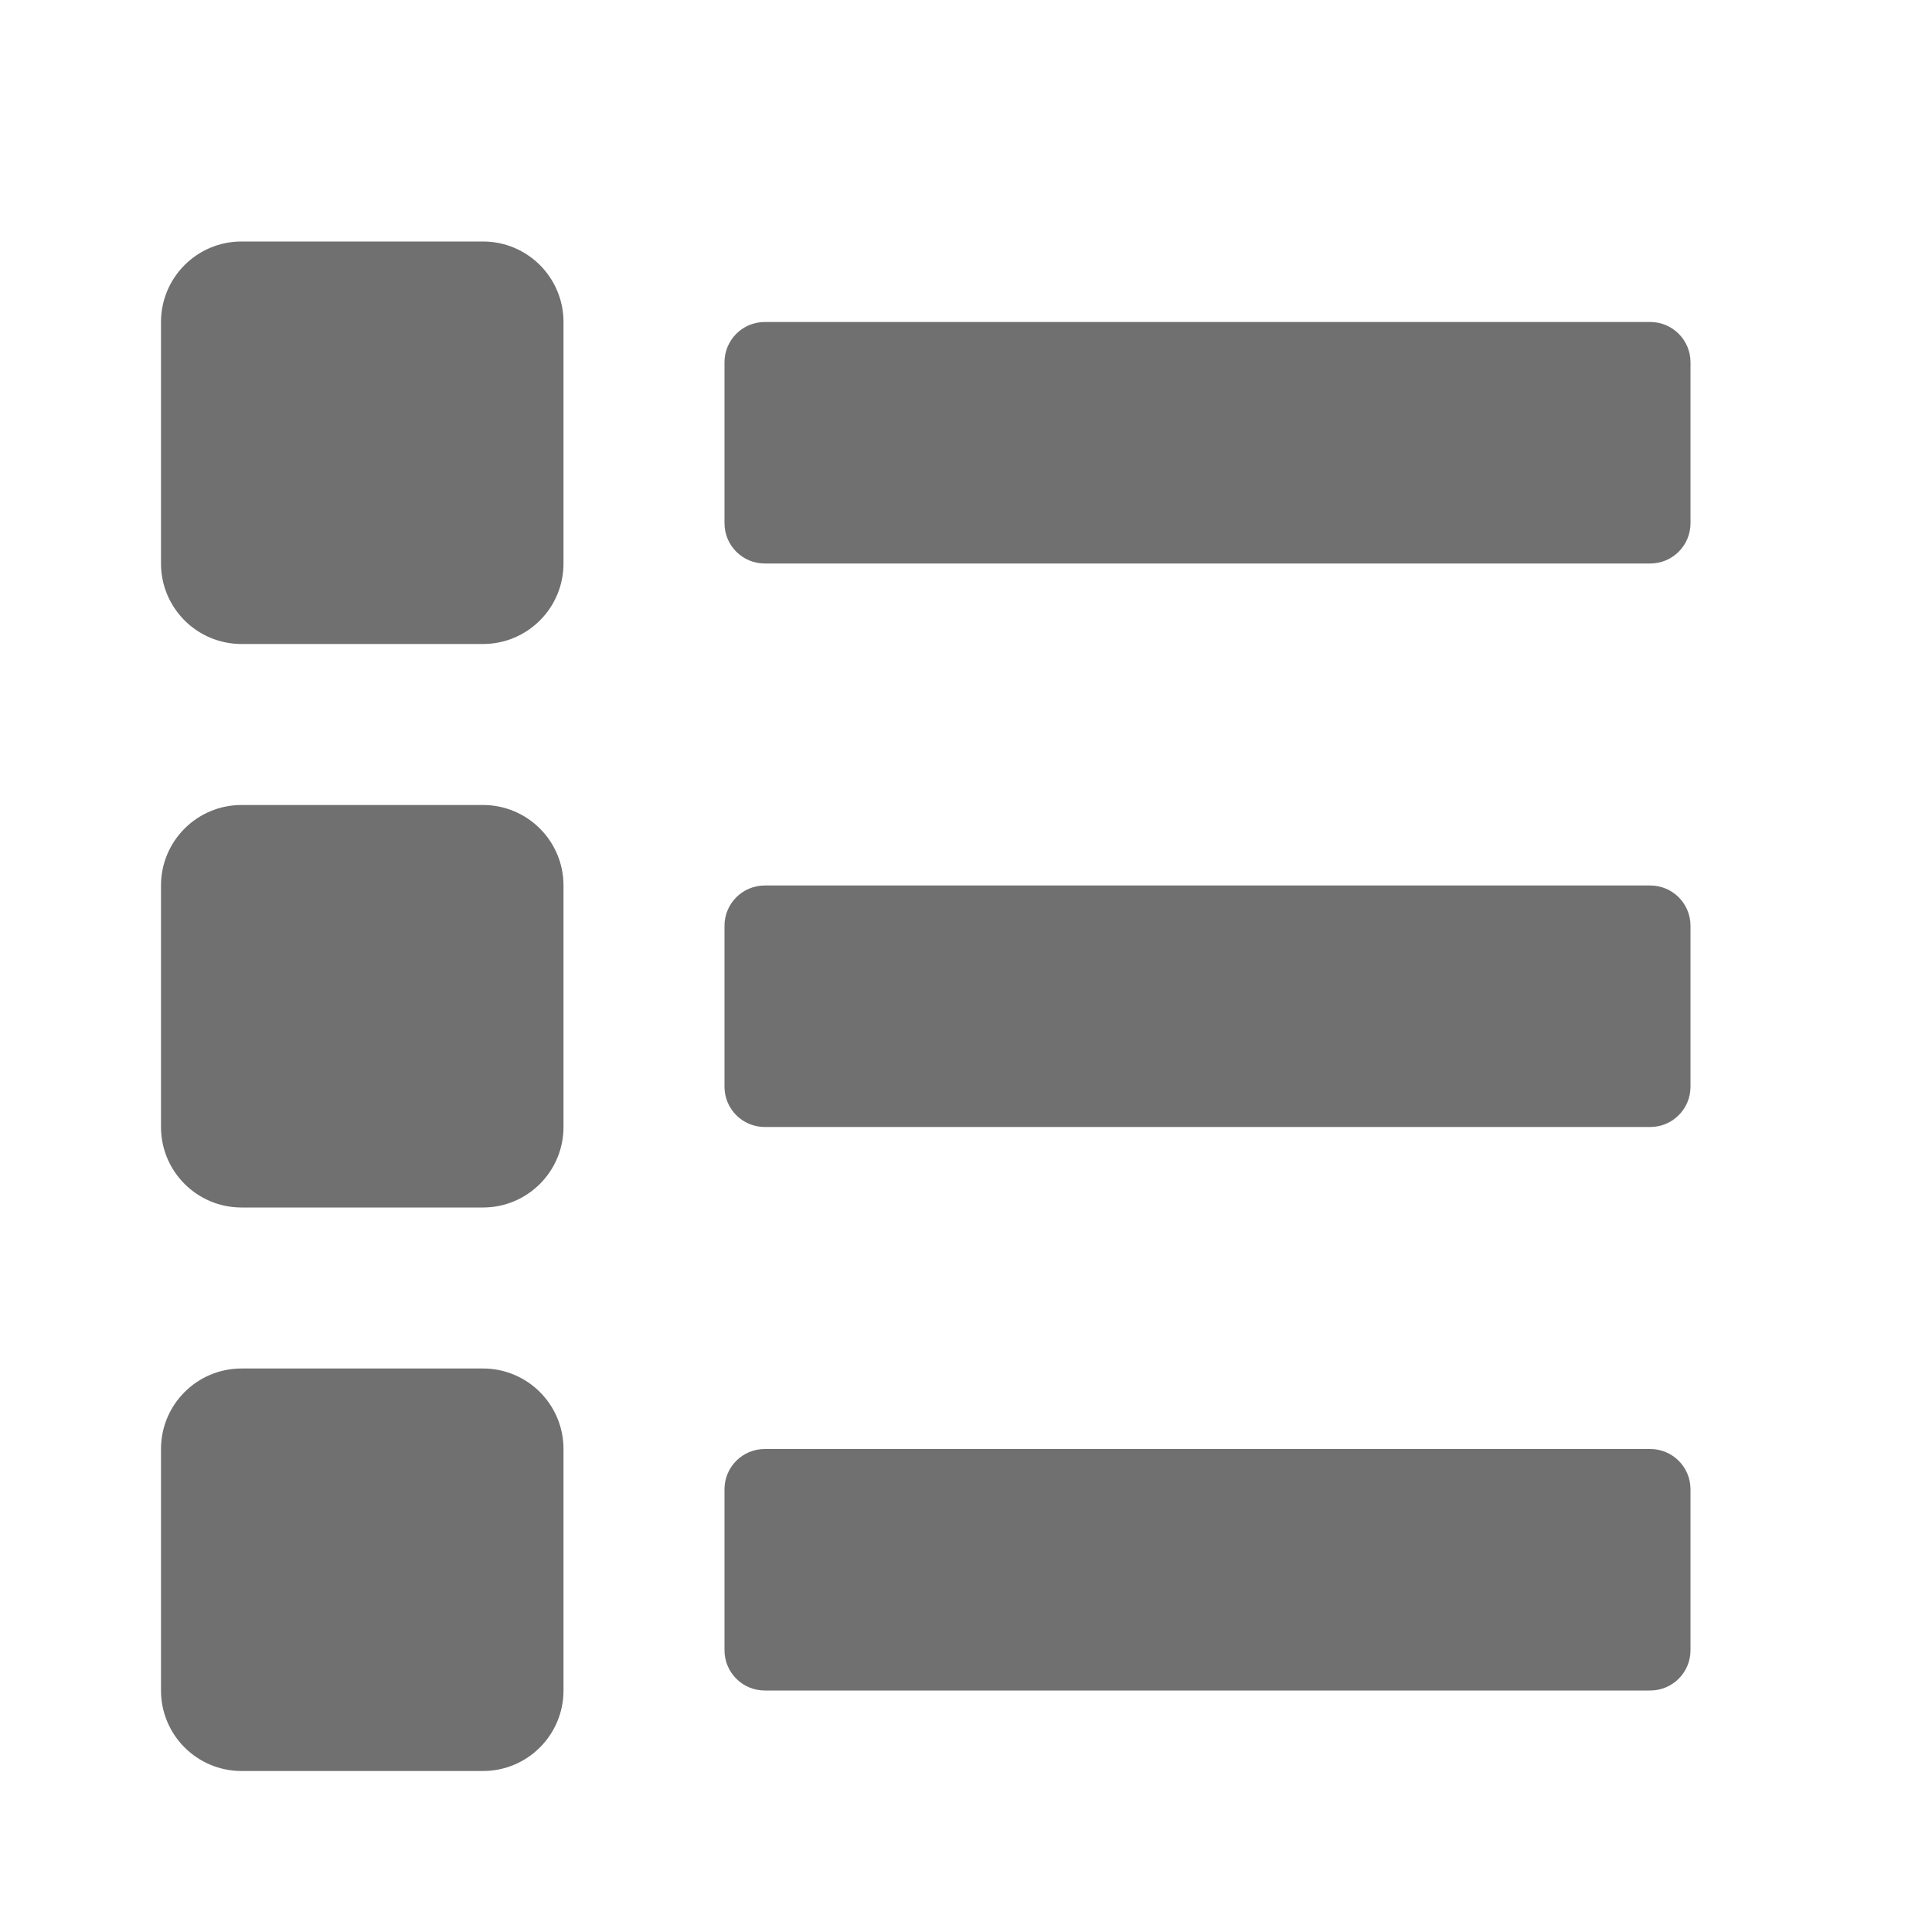
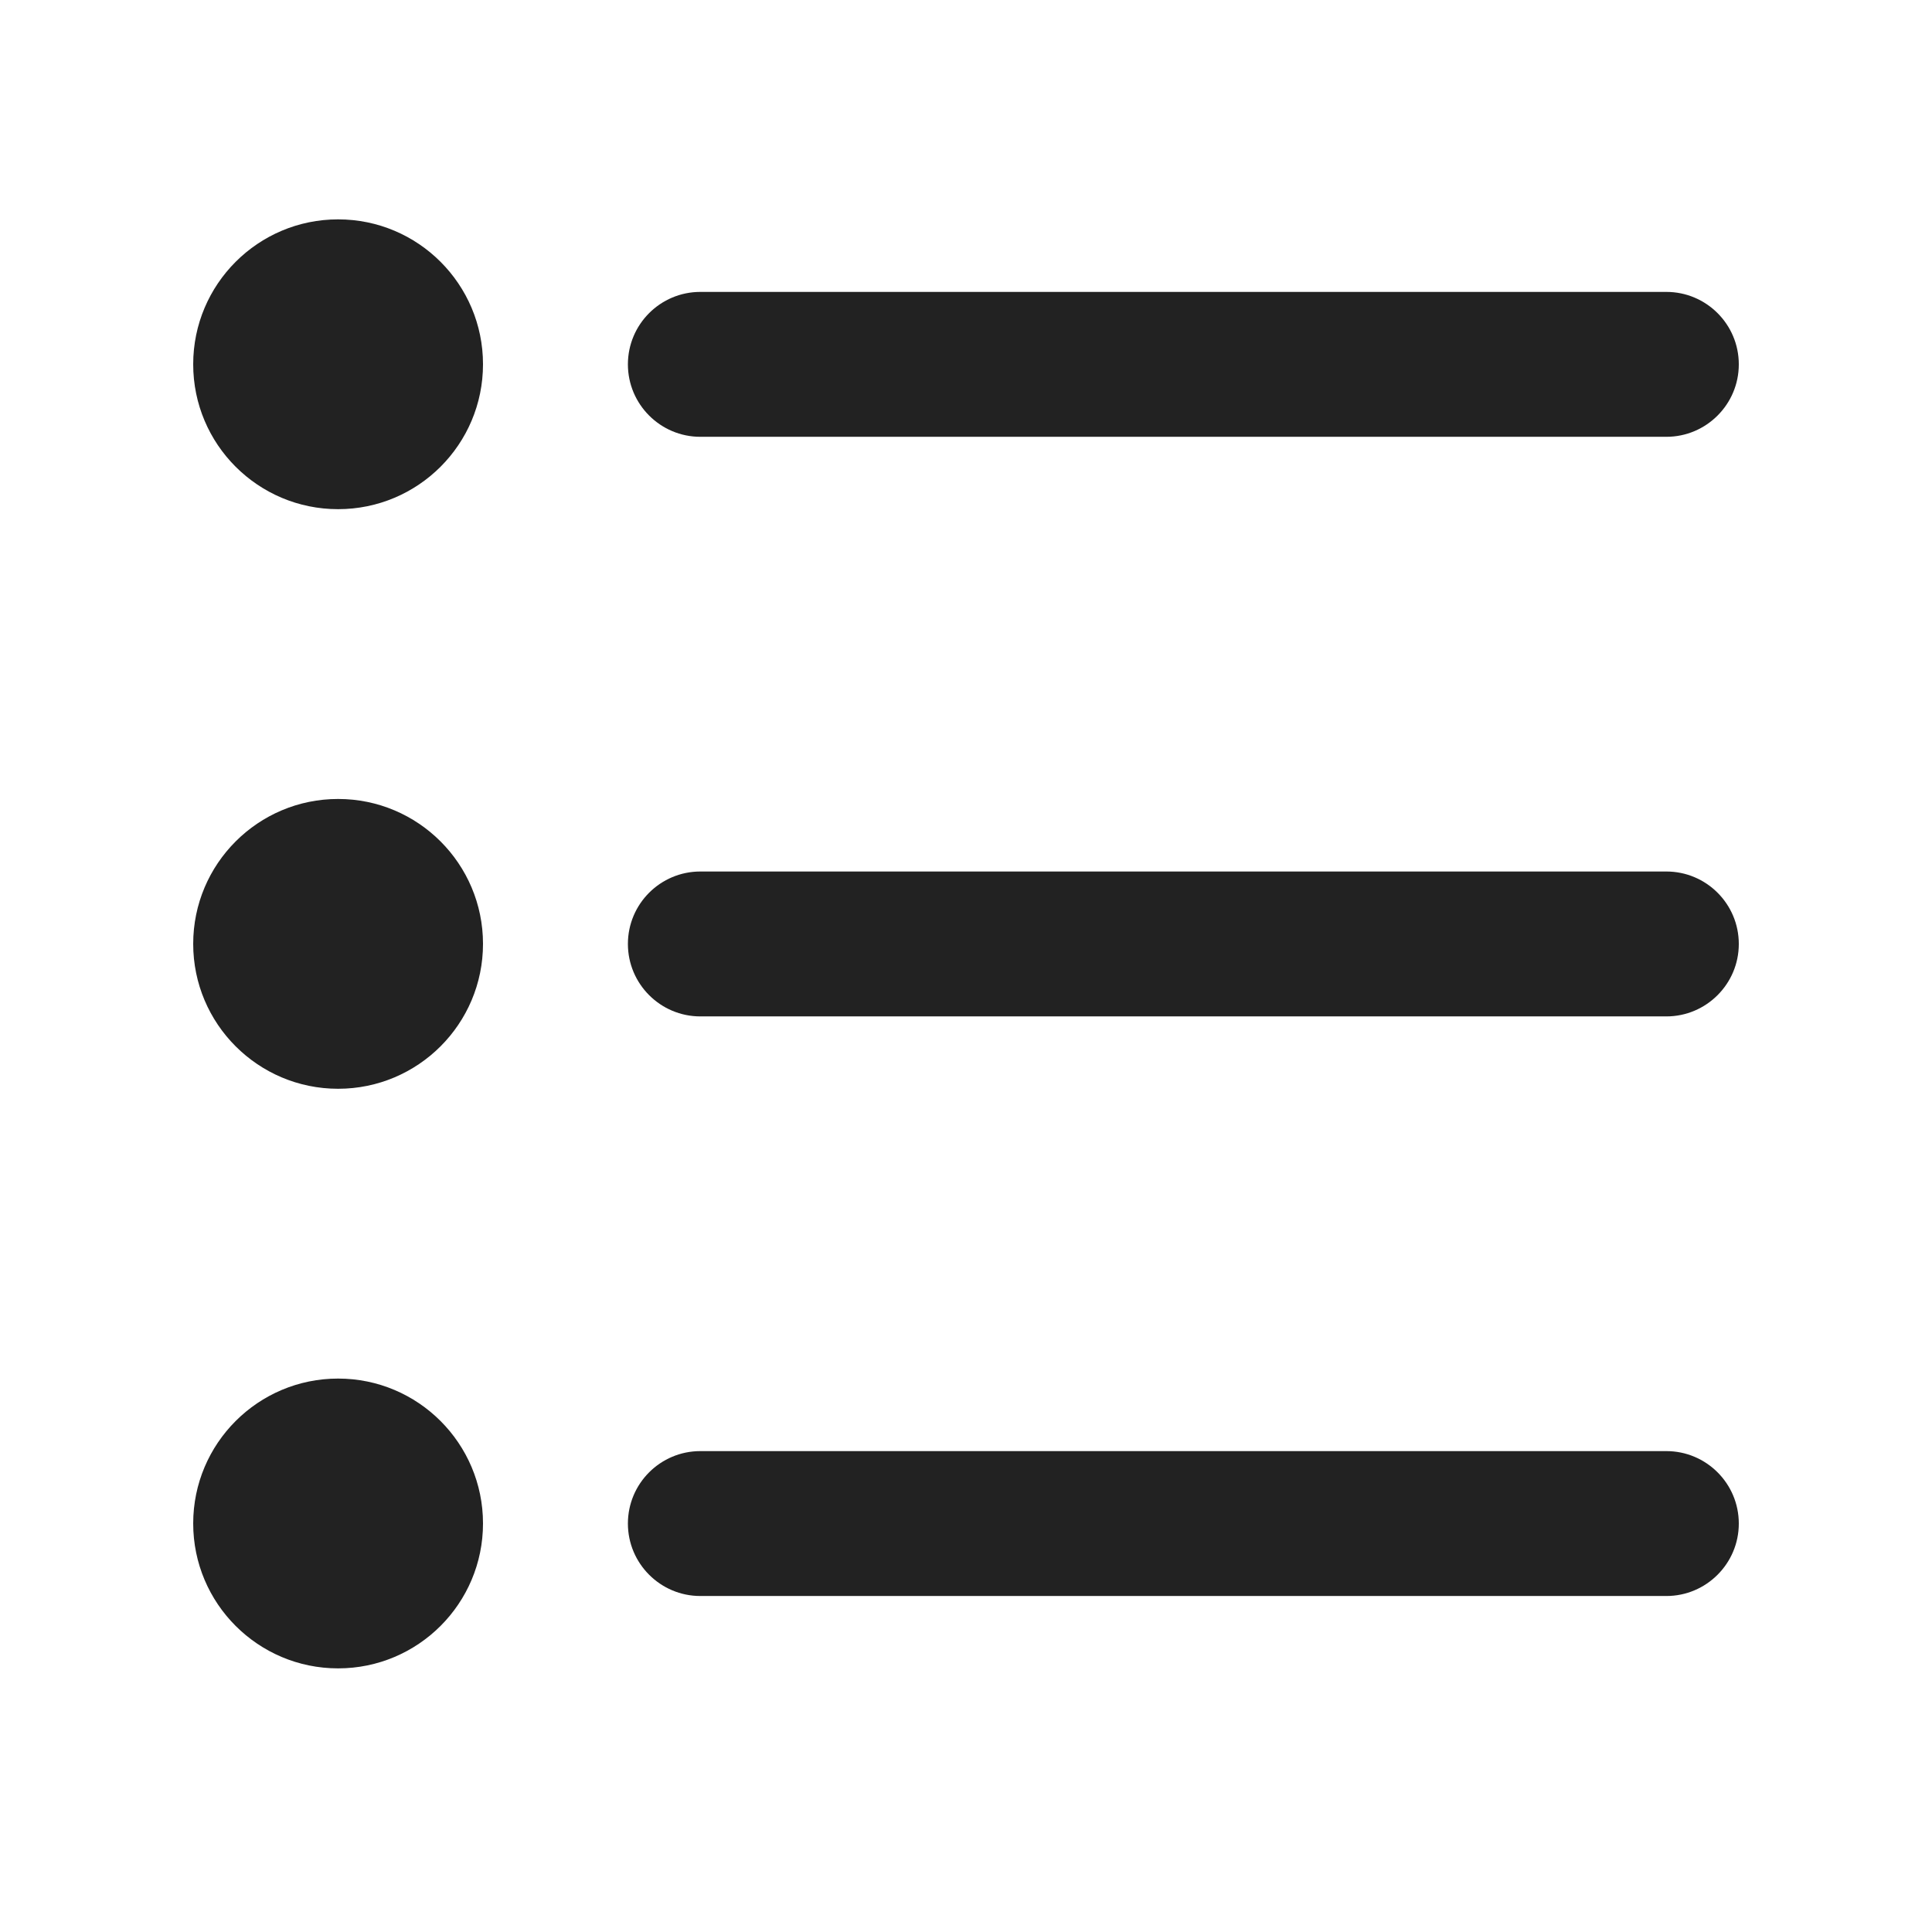
- <svg xmlns="http://www.w3.org/2000/svg" height="24" id="S_ViewList_24_N" viewBox="0 0 24 24" width="24">
-   <defs>
-     <style>
-       .fill {
-         fill: #707070;
-       }
- 
-       
-     </style>
-   </defs>
-   <rect id="Canvas" fill="#ff13dc" opacity="0" width="24" height="24" />
-   <rect class="fill" height="5" rx="1" ry="1" width="5" x="2" y="3" />
-   <rect class="fill" height="5" rx="1" ry="1" width="5" x="2" y="10" />
-   <rect class="fill" height="5" rx="1" ry="1" width="5" x="2" y="17" />
-   <rect class="fill" height="3" rx="0.5" ry="0.5" width="12" x="9" y="4" />
-   <rect class="fill" height="3" rx="0.5" ry="0.5" width="12" x="9" y="11" />
-   <rect class="fill" height="3" rx="0.5" ry="0.5" width="12" x="9" y="18" />
+ <svg xmlns="http://www.w3.org/2000/svg" width="22" height="22" viewBox="0 0 22 22" fill="none">
+   <mask id="mask0_606_308" style="mask-type:alpha" maskUnits="userSpaceOnUse" x="0" y="0" width="22" height="22">
+     <path d="M18.975 18.174H7.975C7.52 18.174 7.15 17.804 7.15 17.349C7.15 16.893 7.52 16.524 7.975 16.524H18.975C19.43 16.524 19.8 16.893 19.8 17.349C19.8 17.804 19.43 18.174 18.975 18.174Z" fill="#292929" />
+     <path d="M18.975 11.574H7.975C7.52 11.574 7.15 11.204 7.15 10.749C7.15 10.293 7.52 9.924 7.975 9.924H18.975C19.43 9.924 19.8 10.293 19.8 10.749C19.8 11.204 19.43 11.574 18.975 11.574Z" fill="#292929" />
+     <path d="M18.975 4.974H7.975C7.52 4.974 7.15 4.604 7.15 4.149C7.15 3.693 7.52 3.324 7.975 3.324H18.975C19.43 3.324 19.8 3.693 19.8 4.149C19.8 4.604 19.43 4.974 18.975 4.974Z" fill="#292929" />
+     <path d="M3.85 5.798C4.761 5.798 5.5 5.06 5.5 4.148C5.5 3.237 4.761 2.498 3.85 2.498C2.939 2.498 2.2 3.237 2.2 4.148C2.2 5.06 2.939 5.798 3.85 5.798Z" fill="#292929" />
+     <path d="M3.85 12.398C4.761 12.398 5.5 11.659 5.5 10.748C5.5 9.837 4.761 9.098 3.85 9.098C2.939 9.098 2.2 9.837 2.2 10.748C2.2 11.659 2.939 12.398 3.85 12.398Z" fill="#292929" />
+     <path d="M3.85 18.998C4.761 18.998 5.5 18.259 5.5 17.348C5.5 16.437 4.761 15.698 3.85 15.698C2.939 15.698 2.2 16.437 2.2 17.348C2.2 18.259 2.939 18.998 3.85 18.998Z" fill="#292929" />
+   </mask>
+   <g mask="url(#mask0_606_308)">
+     <rect width="22" height="22" fill="#222222" />
+   </g>
</svg>
